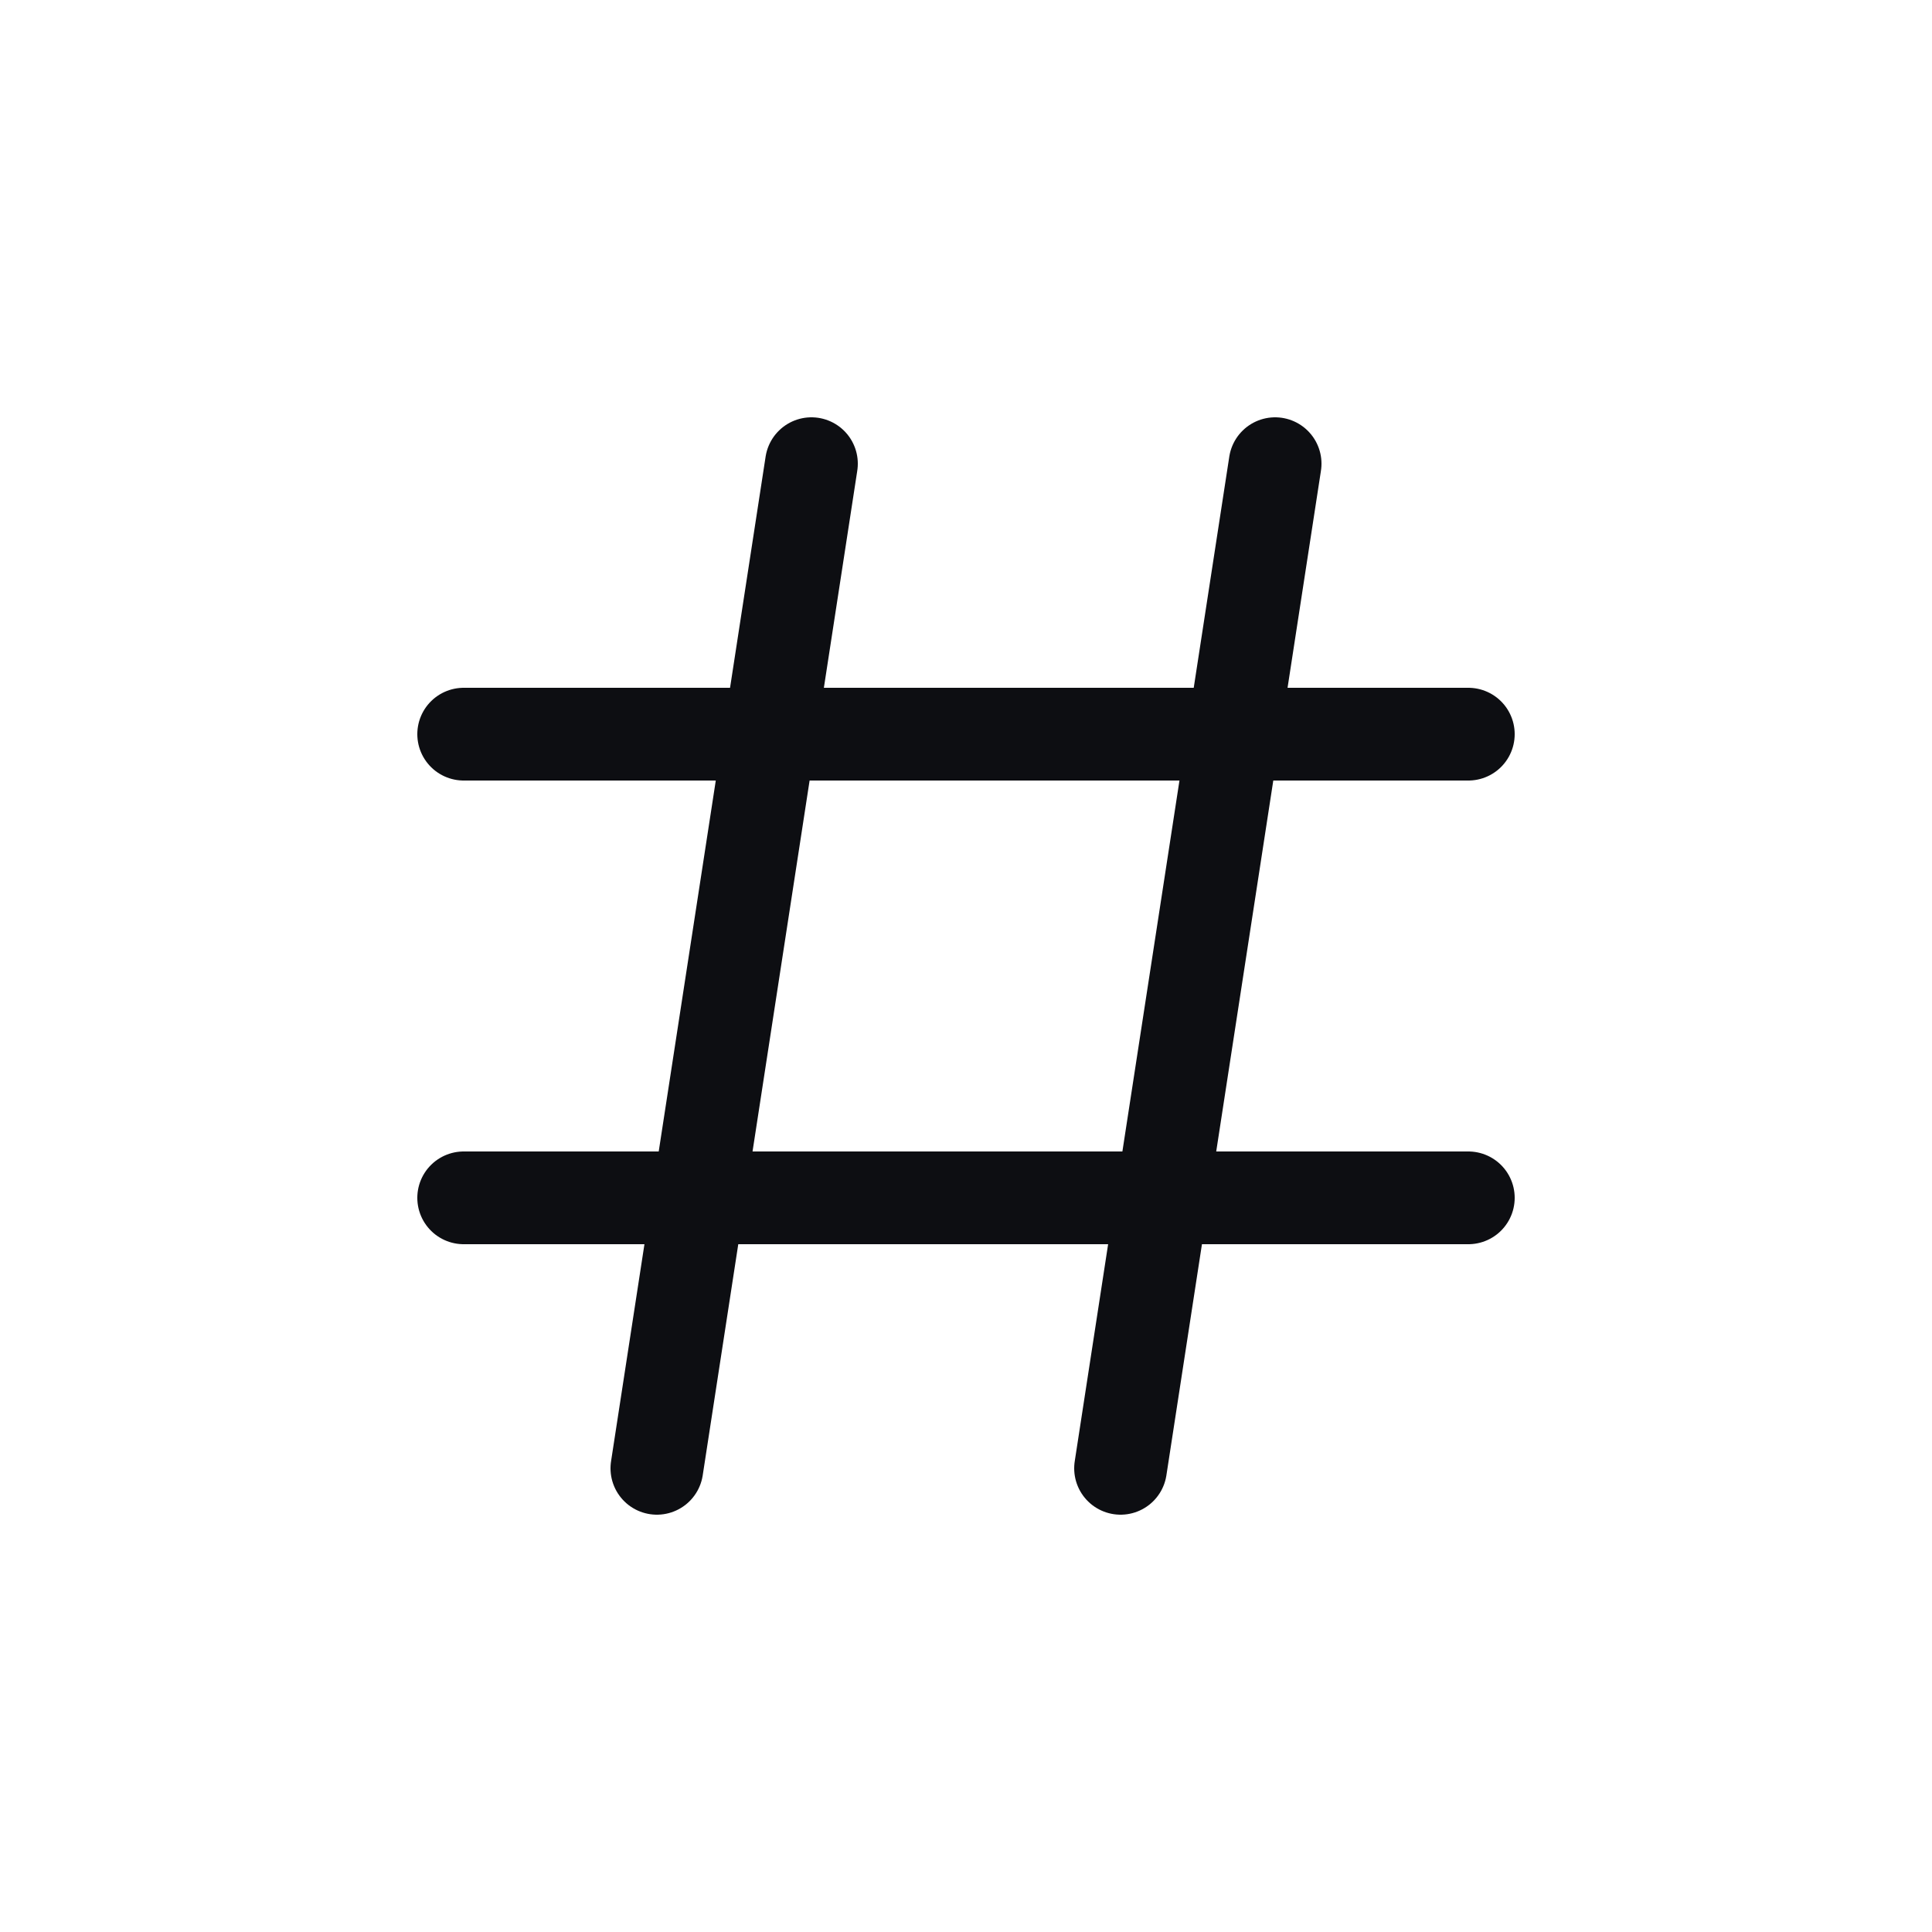
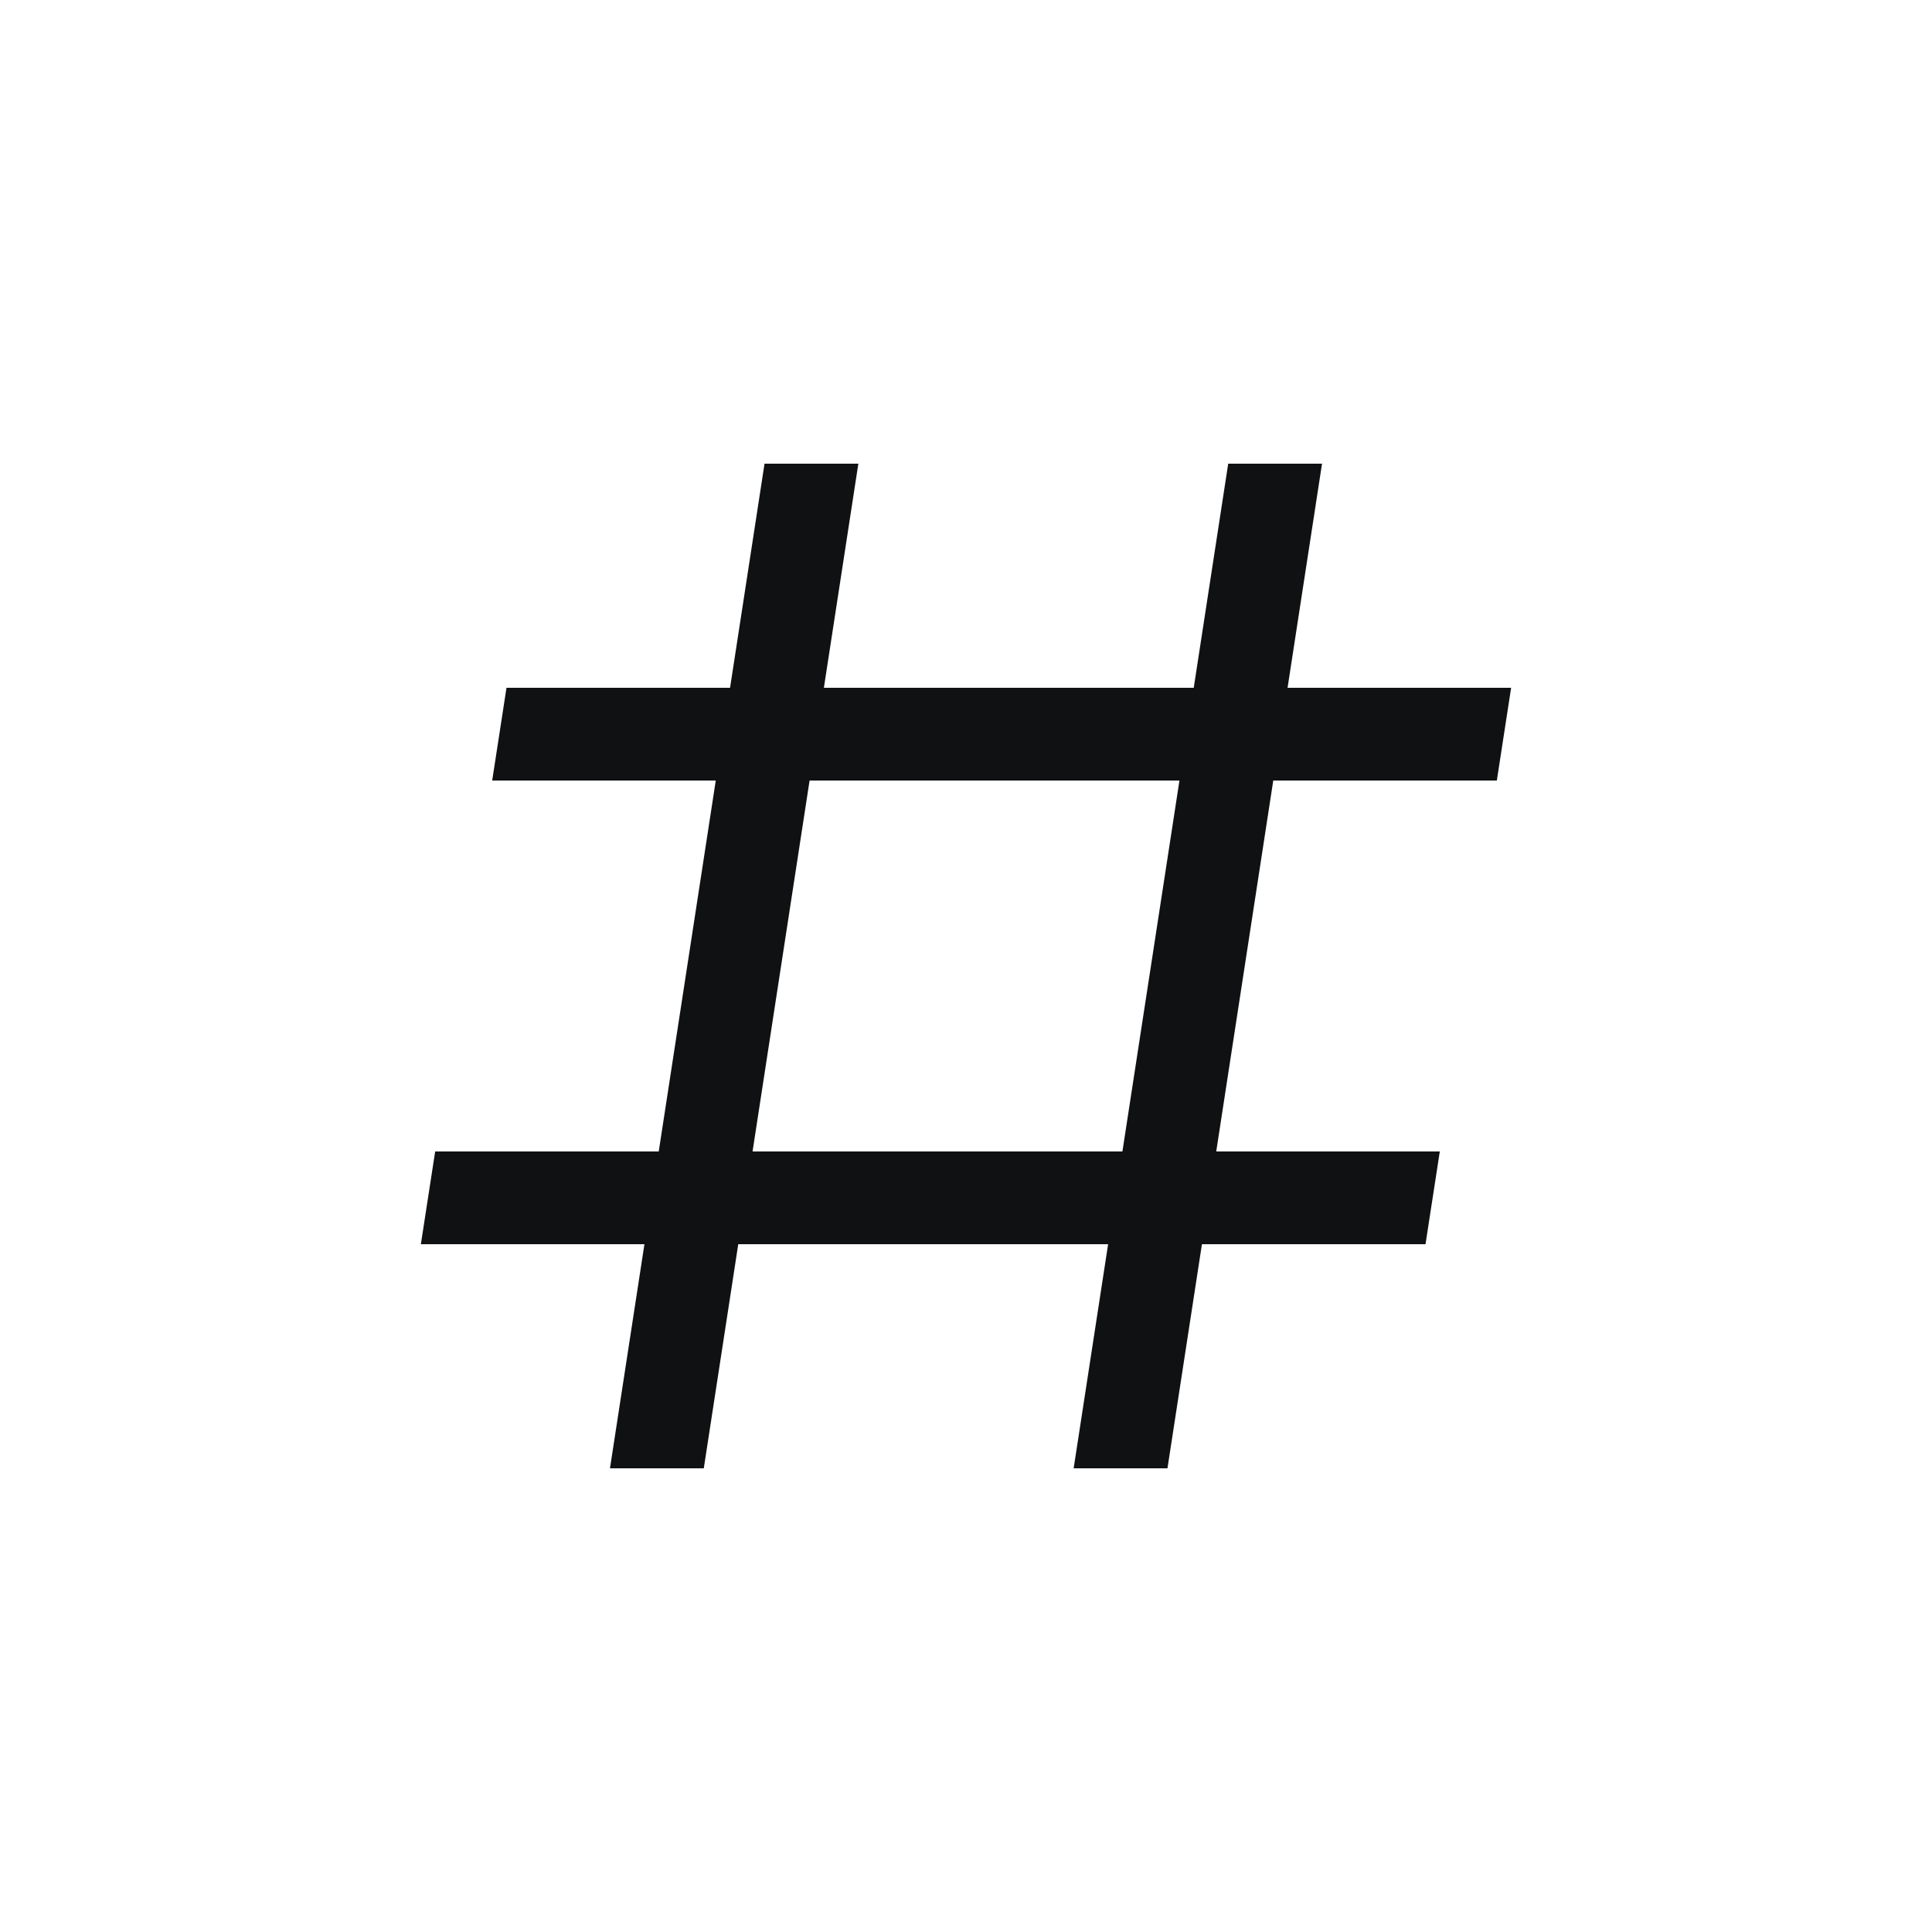
<svg xmlns="http://www.w3.org/2000/svg" width="25" height="25" viewBox="0 0 25 25" fill="none">
-   <path d="M6 15.5H19M6 9.5H19M8.5 19L10.5 6M14.5 19L16.5 6" stroke="#0D0E12" stroke-width="1.2" stroke-linecap="round" />
+   <path d="M8.339 16.1H5.446L5.631 14.9H8.524L9.262 10.1H6.369L6.554 8.9H9.447L9.893 6H11.107L10.661 8.9H15.447L15.893 6H17.107L16.661 8.9H19.554L19.369 10.1H16.476L15.738 14.9H18.631L18.446 16.1H15.553L15.107 19H13.893L14.339 16.1H9.553L9.107 19H7.893L8.339 16.1ZM10.476 10.1L9.738 14.9H14.524L15.262 10.1H10.476Z" fill-rule="evenodd" clip-rule="evenodd" fill="#101112" />
</svg>
